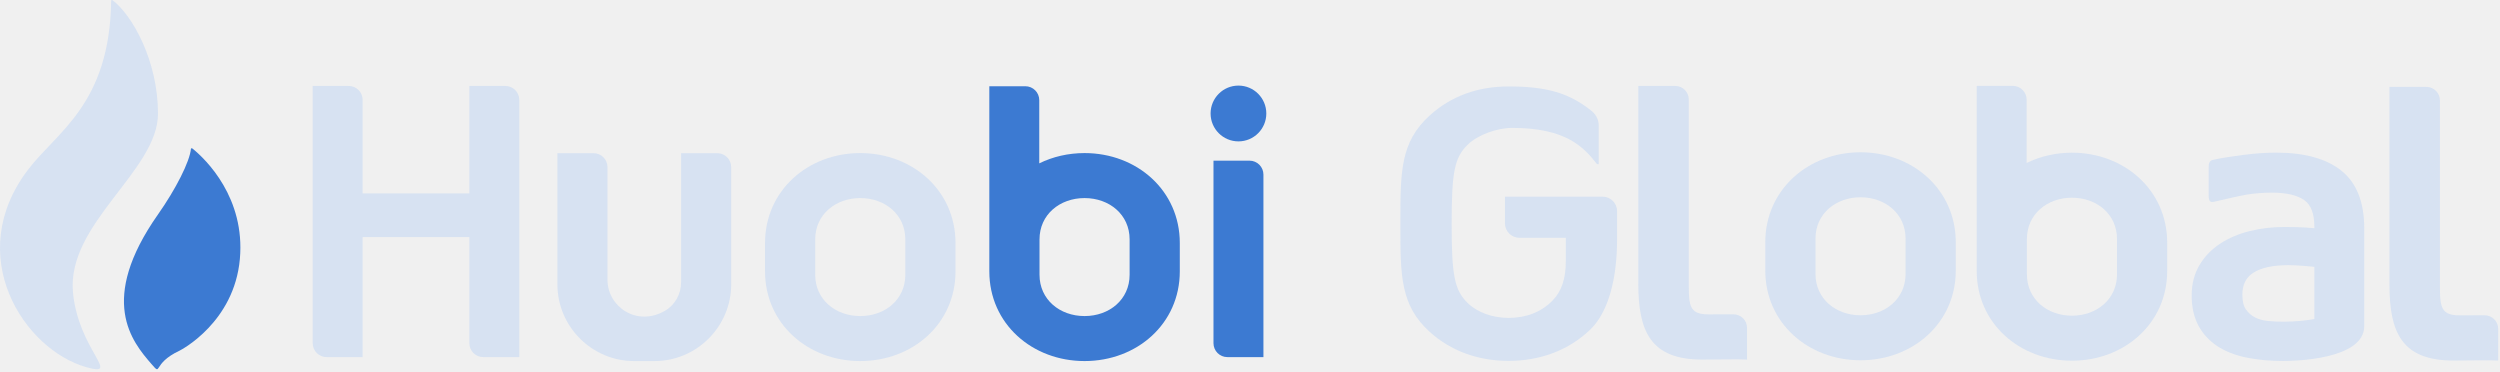
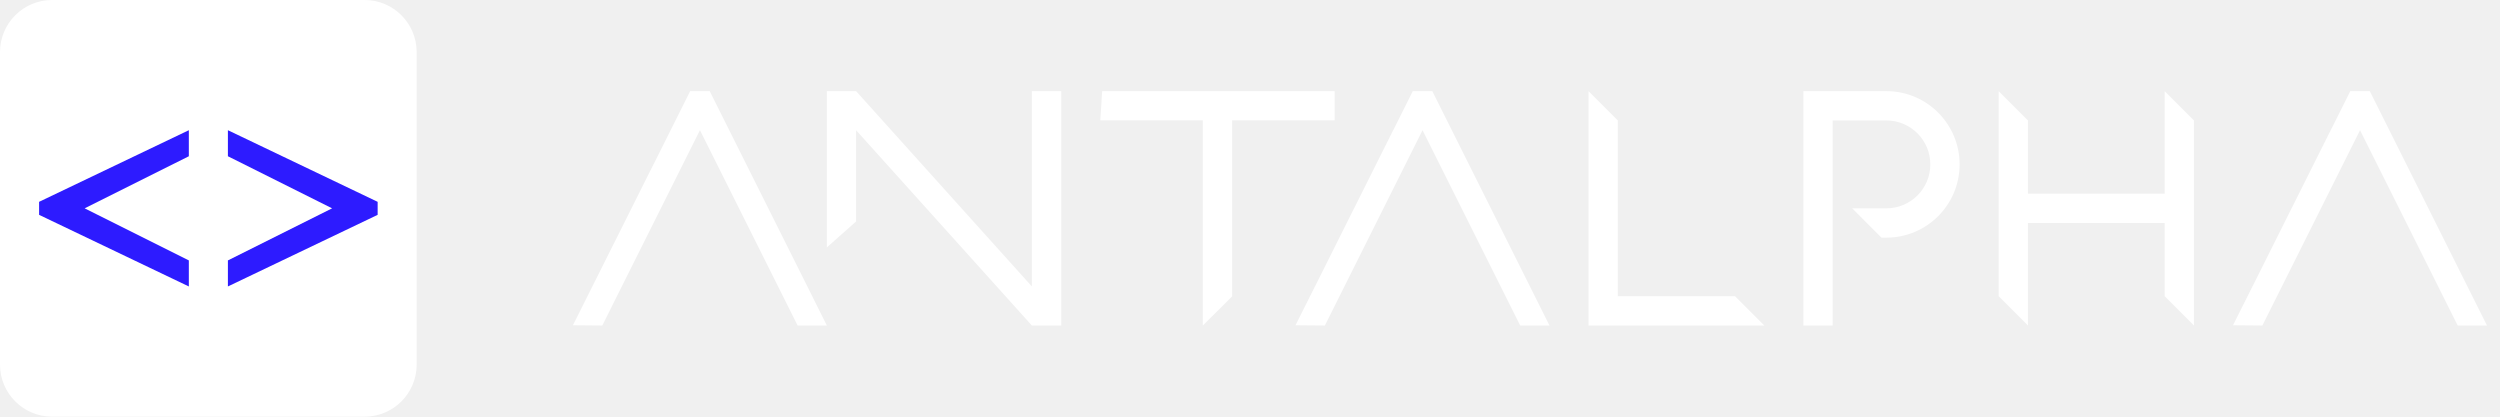
- <svg xmlns="http://www.w3.org/2000/svg" width="148px" height="22px" viewBox="0 0 148 22" version="1.1">
-   <g id="Page-1" stroke="none" stroke-width="1" fill="none" fill-rule="evenodd">
-     <g id="火币API" transform="translate(-25, -19)" fill-rule="nonzero">
-       <g id="分组-16">
-         <g id="Group-54-Copy-2" transform="translate(25, 19)">
-           <path d="M73.316,8.37 C74.228,8.37 74.966,7.63 74.966,6.719 C74.966,5.807 74.228,5.067 73.316,5.067 C72.405,5.067 71.667,5.807 71.667,6.719 C71.667,7.63 72.405,8.37 73.316,8.37" id="Fill-1" fill="#3C7AD2" />
-           <path d="M9.353,6.728 C9.353,3.589 7.825,0.89 6.663,0.011 C6.659,0.008 6.574,-0.039 6.581,0.086 C6.582,0.088 6.58,0.089 6.58,0.09 C6.483,6.15 3.39,7.793 1.69,10.005 C-2.234,15.111 1.415,20.709 5.132,21.743 C7.211,22.322 4.651,20.719 4.322,17.333 C3.923,13.24 9.353,10.116 9.353,6.728" id="Fill-3" fill="#D7E2F2" />
-           <path d="M11.391,8.791 C11.366,8.774 11.33,8.763 11.305,8.802 C11.237,9.565 10.406,11.197 9.353,12.695 C5.781,17.777 7.816,20.227 8.961,21.543 C9.625,22.307 8.961,21.543 10.622,20.763 C10.752,20.701 13.863,19.065 14.2,15.337 C14.526,11.727 12.214,9.452 11.391,8.791" id="Fill-5" fill="#3C7AD2" />
-           <path d="M27.786,5.089 L27.786,11.45 L21.468,11.45 L21.468,5.913 C21.468,5.458 21.099,5.089 20.644,5.089 L18.512,5.089 L18.512,20.317 C18.512,20.772 18.881,21.141 19.336,21.141 L21.468,21.141 L21.468,14.036 L27.786,14.036 L27.786,20.317 C27.786,20.772 28.155,21.141 28.61,21.141 L30.742,21.141 L30.742,5.913 C30.742,5.458 30.373,5.089 29.918,5.089 L27.786,5.089 Z" id="Fill-7" fill="#D7E2F2" />
-           <path d="M40.323,9.069 L40.323,16.699 C40.323,17.393 39.969,18.05 39.369,18.397 C37.695,19.365 35.963,18.156 35.963,16.561 L35.963,9.894 C35.963,9.438 35.594,9.069 35.139,9.069 L32.998,9.069 L32.998,16.833 C32.998,19.331 35.04,21.375 37.536,21.375 L38.75,21.375 C41.245,21.375 43.287,19.331 43.287,16.833 L43.287,9.894 C43.287,9.438 42.919,9.069 42.463,9.069 L40.323,9.069 Z" id="Fill-9" fill="#D7E2F2" />
-           <path d="M72.662,21.141 L74.795,21.141 L74.795,10.336 C74.795,9.88 74.426,9.511 73.971,9.511 L71.838,9.511 L71.838,20.317 C71.838,20.772 72.207,21.141 72.662,21.141" id="Fill-11" fill="#3C7AD2" />
-           <path d="M53.595,16.266 C53.595,17.734 52.395,18.711 50.928,18.711 C49.461,18.711 48.261,17.734 48.261,16.266 L48.261,14.171 C48.261,12.703 49.461,11.726 50.928,11.726 C52.395,11.726 53.595,12.703 53.595,14.171 L53.595,16.266 Z M50.928,9.062 C47.827,9.062 45.29,11.282 45.29,14.386 L45.29,16.064 C45.29,19.168 47.827,21.375 50.928,21.375 C54.029,21.375 56.566,19.168 56.566,16.064 L56.566,14.386 C56.566,11.282 54.029,9.062 50.928,9.062 Z" id="Fill-13" fill="#D7E2F2" />
-           <path d="M66.873,16.266 C66.873,17.734 65.673,18.711 64.206,18.711 C62.739,18.711 61.539,17.734 61.539,16.266 L61.539,14.171 C61.539,12.703 62.739,11.726 64.206,11.726 C65.673,11.726 66.873,12.703 66.873,14.171 L66.873,16.266 Z M64.206,9.062 L64.206,9.062 C63.237,9.062 62.323,9.278 61.524,9.671 L61.524,5.929 C61.524,5.474 61.155,5.105 60.7,5.105 L58.568,5.105 L58.568,16.064 C58.568,19.168 61.105,21.375 64.206,21.375 L64.206,21.375 C67.307,21.375 69.844,19.168 69.844,16.064 L69.844,14.386 C69.844,11.282 67.307,9.062 64.206,9.062 Z" id="Fill-15" fill="#3C7AD2" />
-           <path d="M125.327,16.244 C125.327,17.712 124.127,18.689 122.66,18.689 C121.194,18.689 119.993,17.712 119.993,16.244 L119.993,14.149 C119.993,12.681 121.194,11.704 122.66,11.704 C124.127,11.704 125.327,12.681 125.327,14.149 L125.327,16.244 Z M122.66,9.039 L122.66,9.039 C121.691,9.039 120.777,9.256 119.978,9.649 L119.978,5.907 C119.978,5.452 119.61,5.082 119.154,5.082 L117.022,5.082 L117.022,16.042 C117.022,19.146 119.559,21.353 122.66,21.353 L122.66,21.353 C125.761,21.353 128.298,19.146 128.298,16.042 L128.298,14.363 C128.298,11.26 125.761,9.039 122.66,9.039 Z" id="Fill-17" fill="#D7E2F2" />
-           <path d="M94.874,11.642 L89.093,11.642 L89.093,13.219 C89.093,13.692 89.477,14.077 89.951,14.077 L92.696,14.077 L92.696,15.47 C92.696,16.499 92.44,17.258 91.91,17.792 C91.259,18.465 90.358,18.82 89.305,18.82 C88.357,18.82 87.453,18.492 86.89,17.941 C86.107,17.173 85.938,16.338 85.938,13.241 C85.938,10.161 86.107,9.331 86.89,8.563 C87.468,7.999 88.595,7.572 89.529,7.572 C92.689,7.572 93.75,8.694 94.542,9.716 C94.554,9.715 94.645,9.716 94.645,9.716 L94.645,7.431 C94.645,7.093 94.484,6.777 94.221,6.566 C92.897,5.506 91.577,5.118 89.305,5.118 C87.47,5.118 85.901,5.695 84.641,6.834 C82.903,8.405 82.903,10.178 82.903,13.116 L82.903,13.366 C82.903,16.304 82.903,18.077 84.641,19.649 C85.883,20.771 87.496,21.364 89.305,21.364 C91.205,21.364 92.878,20.724 94.142,19.513 L94.143,19.513 C95.271,18.428 95.731,16.352 95.731,14.192 L95.731,12.5 C95.731,12.026 95.347,11.642 94.874,11.642" id="Fill-19" fill="#D7E2F2" />
-           <path d="M103.425,21.288 L103.425,19.41 C103.425,18.966 103.066,18.606 102.622,18.608 C102.172,18.609 101.609,18.611 101.132,18.611 C99.919,18.611 99.976,18.003 99.976,16.429 L99.976,9.006 L99.976,5.889 C99.976,5.446 99.617,5.087 99.174,5.087 L96.987,5.087 L96.987,16.789 C96.987,19.623 97.717,21.288 100.773,21.288 C101.954,21.288 102.811,21.254 103.425,21.288 C103.425,21.288 103.425,21.288 103.425,21.288" id="Fill-23" fill="#D7E2F2" />
-           <path d="M147.893,21.344 L147.893,19.467 C147.893,19.023 147.534,18.663 147.09,18.664 C146.641,18.666 146.077,18.668 145.601,18.668 C144.387,18.668 144.444,18.06 144.444,16.486 L144.444,9.063 L144.444,5.946 C144.444,5.503 144.085,5.143 143.642,5.143 L141.455,5.143 L141.455,16.846 C141.455,19.68 142.185,21.344 145.241,21.344 C146.422,21.344 147.279,21.311 147.893,21.344 C147.893,21.344 147.893,21.344 147.893,21.344" id="Fill-28" fill="#D7E2F2" />
-           <path d="M112.81,16.219 C112.81,17.687 111.61,18.664 110.143,18.664 C108.677,18.664 107.477,17.687 107.477,16.219 L107.477,14.124 C107.477,12.656 108.677,11.679 110.143,11.679 C111.61,11.679 112.81,12.656 112.81,14.124 L112.81,16.219 Z M110.143,9.015 L110.143,9.015 C107.042,9.015 104.505,11.235 104.505,14.339 L104.505,16.017 C104.505,19.121 107.042,21.328 110.143,21.328 L110.143,21.328 C113.244,21.328 115.781,19.121 115.781,16.017 L115.781,14.339 C115.781,11.235 113.244,9.015 110.143,9.015 Z" id="Fill-30" fill="#D7E2F2" />
-           <path d="M137.01,15.796 L137.01,18.885 C136.78,18.93 136.525,18.966 136.249,18.991 C135.573,19.055 134.966,19.067 134.262,19.002 C133.987,18.977 133.733,18.907 133.506,18.795 C133.288,18.686 133.109,18.531 132.96,18.321 C132.819,18.122 132.748,17.828 132.748,17.447 C132.748,16.854 132.959,16.43 133.394,16.149 C133.856,15.849 134.558,15.697 135.478,15.697 C135.726,15.697 136.028,15.712 136.386,15.74 C136.62,15.759 136.828,15.777 137.01,15.796 M138.609,10.103 C137.723,9.395 136.428,9.036 134.759,9.036 C134.138,9.036 133.486,9.081 132.82,9.17 C132.286,9.241 131.529,9.343 131.005,9.464 C130.792,9.513 130.753,9.68 130.753,9.881 L130.753,11.478 C130.753,11.763 130.756,12.022 131.057,11.948 C131.619,11.811 132.709,11.569 133.005,11.521 C133.473,11.444 133.982,11.405 134.519,11.405 C135.355,11.405 135.992,11.555 136.414,11.849 C136.809,12.126 137.01,12.654 137.01,13.418 L137.01,13.51 C136.862,13.496 136.698,13.483 136.52,13.471 C136.186,13.449 135.759,13.437 135.238,13.437 C134.527,13.437 133.838,13.518 133.191,13.677 C132.534,13.839 131.944,14.09 131.436,14.422 C130.919,14.761 130.504,15.191 130.204,15.702 C129.9,16.216 129.747,16.818 129.747,17.491 C129.747,18.174 129.878,18.769 130.138,19.259 C130.399,19.753 130.775,20.165 131.254,20.483 C131.726,20.796 132.305,21.026 132.975,21.165 C133.626,21.301 134.363,21.37 135.166,21.37 C135.751,21.37 139.963,21.31 139.963,19.304 L139.963,13.505 C139.963,11.966 139.507,10.821 138.609,10.103" id="Fill-32" fill="#D7E2F2" />
-         </g>
+ <svg xmlns="http://www.w3.org/2000/svg" width="144px" height="24px" viewBox="0 0 144 24" version="1.1">
+   <g id="机构优化" stroke="none" stroke-width="1" fill="none" fill-rule="evenodd">
+     <g id="AL-logo">
+       <g id="logo-字" transform="translate(33, 5.25)" fill="#FFFFFF">
+         <path d="M7.879,0 L14.628,13.5 L12.941,13.5 L7.316,2.25 L1.692,13.5 L0,13.485 L6.754,0 L7.879,0 Z M16.311,5.1159077e-13 L26.435,11.25 L26.435,5.1159077e-13 L28.129,5.1159077e-13 L28.129,13.5 L26.435,13.5 L16.311,2.25 L16.311,7.507 L14.628,9 L14.628,5.1159077e-13 L16.311,5.1159077e-13 Z M43.876,0 L43.876,1.682 L37.97,1.682 L37.97,11.822 L36.283,13.5 L36.283,1.682 L30.377,1.682 L30.485,0 L43.876,0 Z M49.5,0 L56.25,13.5 L54.563,13.5 L48.938,2.25 L43.313,13.5 L41.622,13.485 L48.376,0 L49.5,0 Z M102.376,0 L103.501,0 L110.25,13.5 L108.563,13.5 L102.938,2.25 L97.314,13.5 L95.622,13.485 L102.376,0 Z M58.5,0 L60.187,1.688 L60.187,11.812 L66.937,11.812 L68.624,13.5 L58.5,13.5 L58.5,0 Z M70.874,0 L75.654,0 C77.984,-4.28005108e-16 79.873,1.889 79.873,4.219 C79.873,6.549 77.984,8.438 75.654,8.438 L75.373,8.438 L75.373,8.438 L73.686,6.75 L75.654,6.75 C77.052,6.75 78.186,5.617 78.186,4.219 C78.186,2.821 77.052,1.688 75.654,1.688 L72.561,1.688 L72.561,1.688 L72.561,13.5 L70.874,13.5 L70.874,0 Z M82.123,0 L83.81,1.688 L83.81,5.906 L91.685,5.906 L91.685,0 L93.372,1.688 L93.372,13.5 L91.685,11.812 L91.685,7.594 L83.81,7.594 L83.81,13.5 L82.123,11.812 L82.123,0 Z" id="形状结合" />
+       </g>
+       <g id="编组-18">
+         <rect id="矩形" fill="#FFFFFF" x="0" y="0" width="24" height="24" rx="3" />
+         <path d="M10.877,7.5 L2.252,11.625 L2.252,12.375 L10.877,16.5 L10.877,15 L4.876,12 L10.877,9 L10.877,7.5 Z M13.127,7.5 L21.752,11.625 L21.752,12.375 L13.127,16.5 L13.127,15 L19.129,12 L13.127,9 L13.127,7.5 Z" id="形状结合" fill="#2D1BFF" />
      </g>
    </g>
  </g>
</svg>
